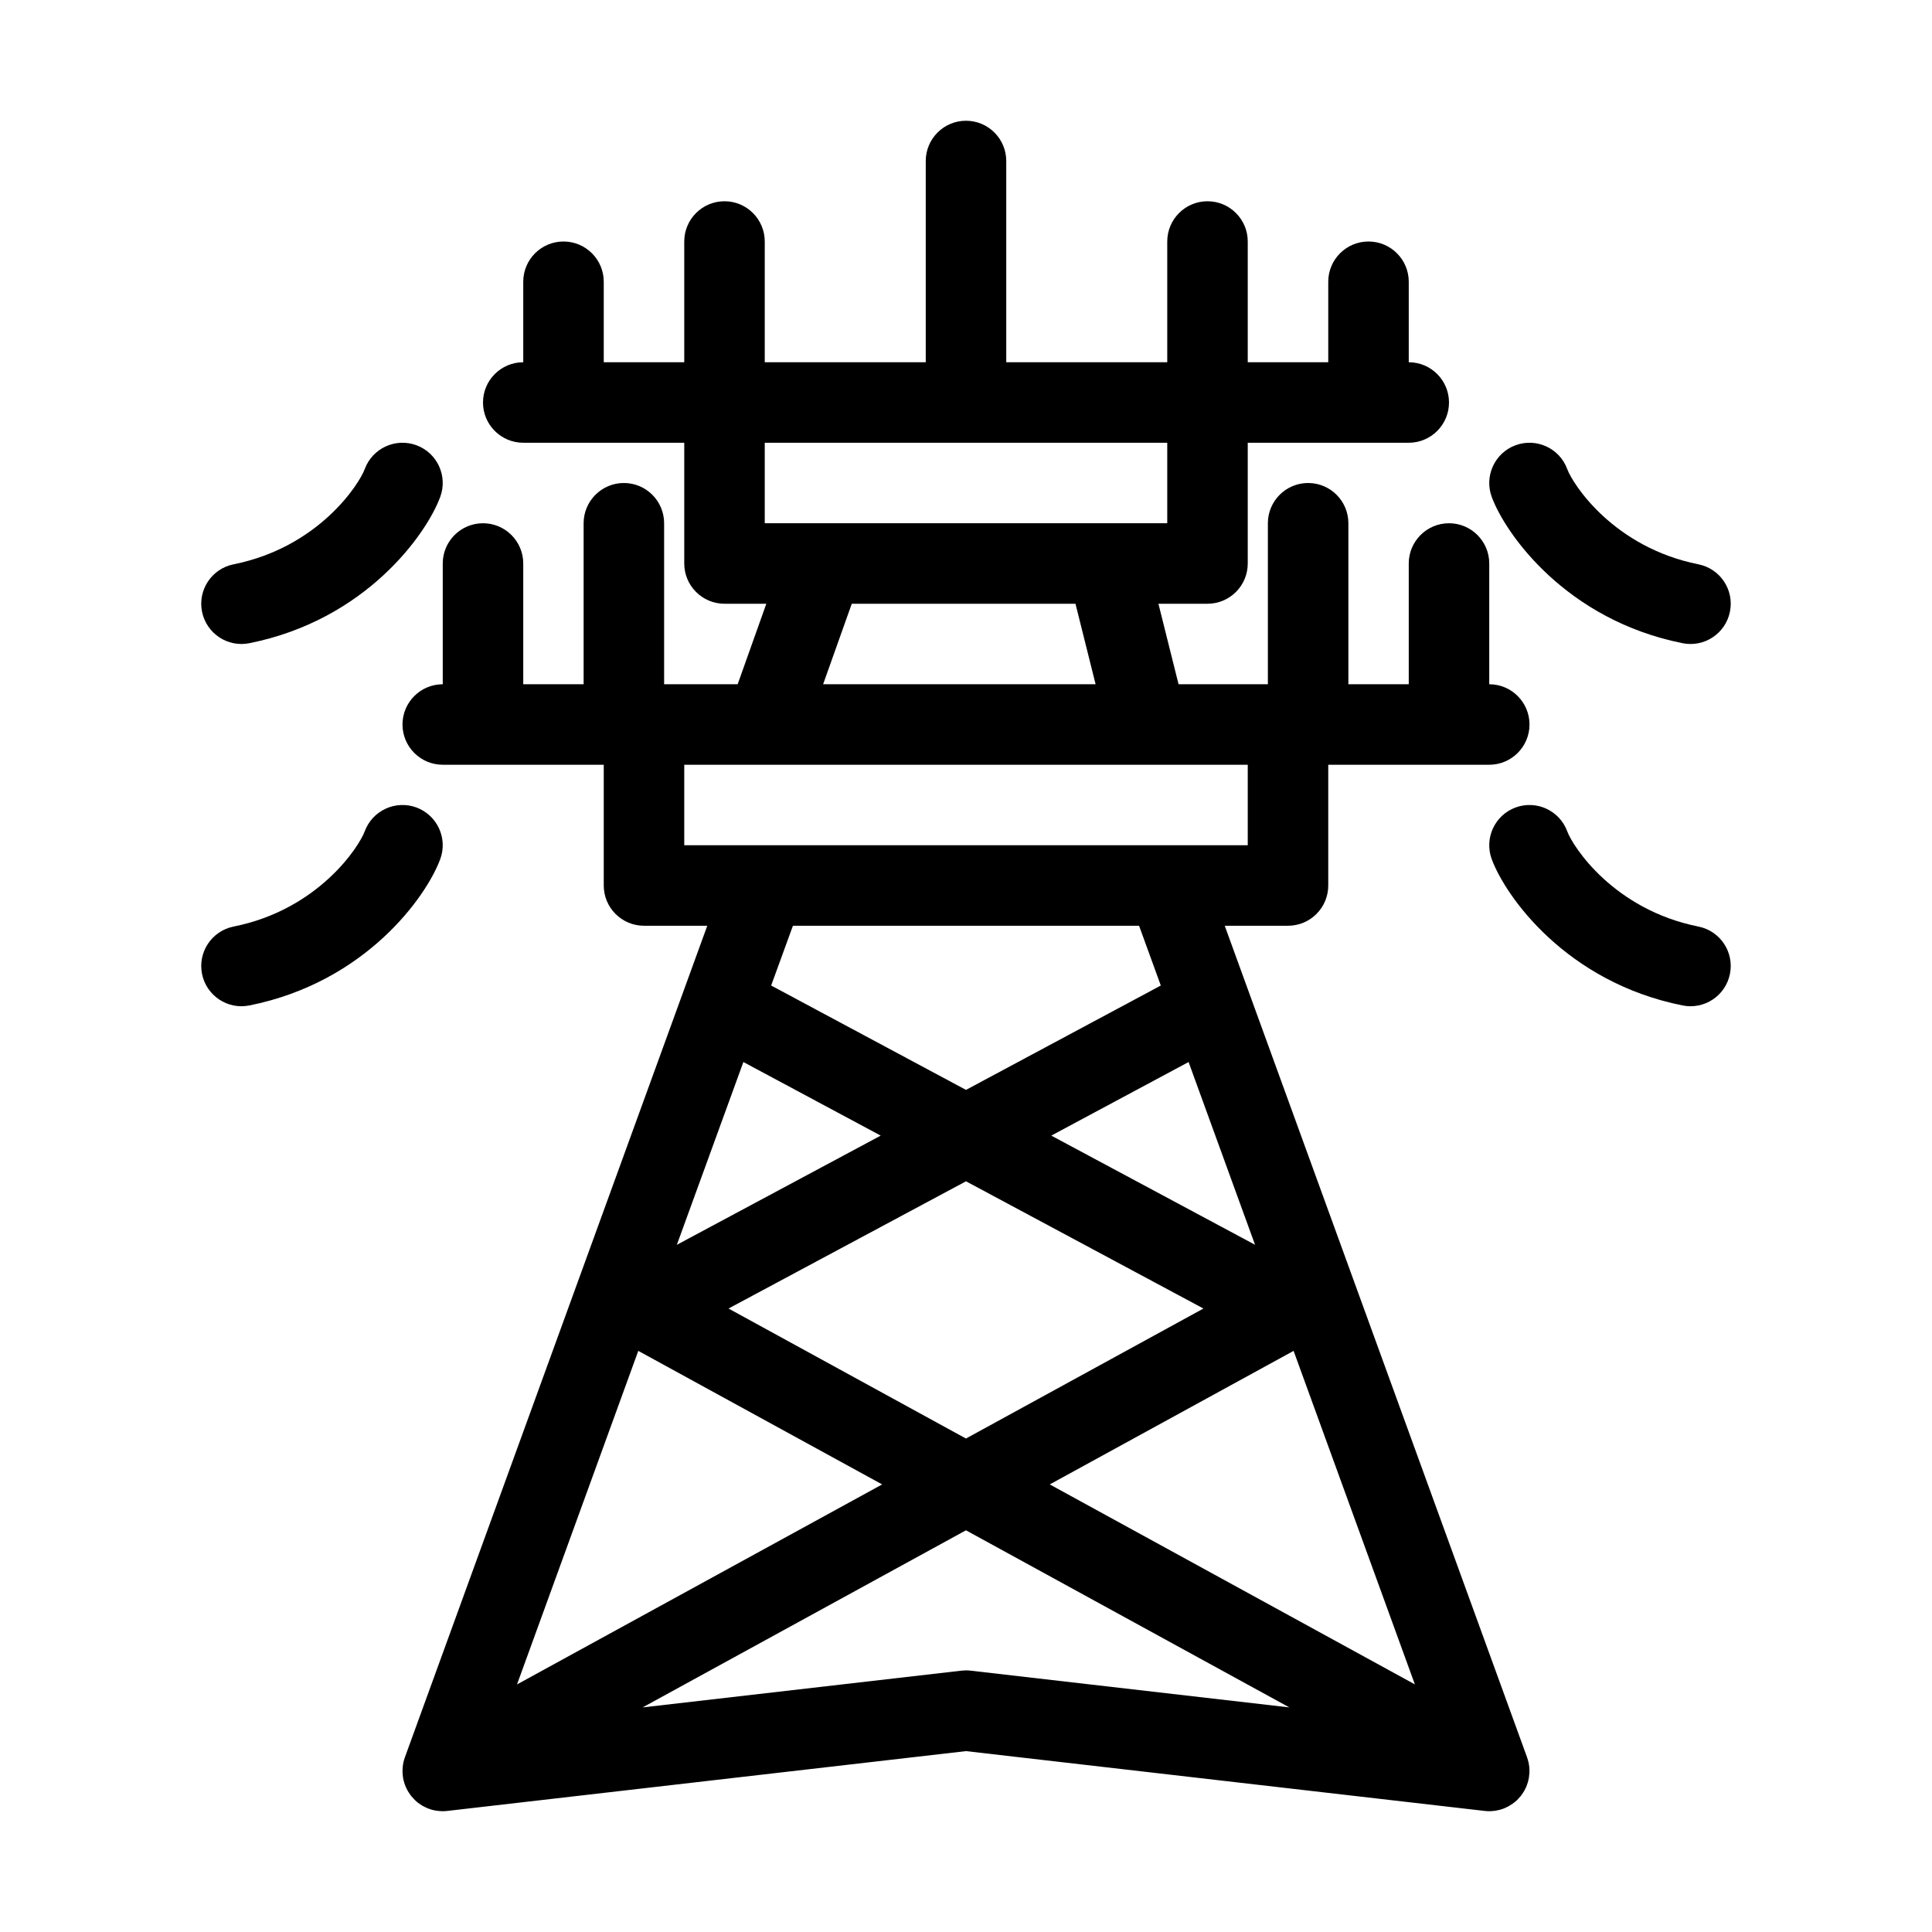
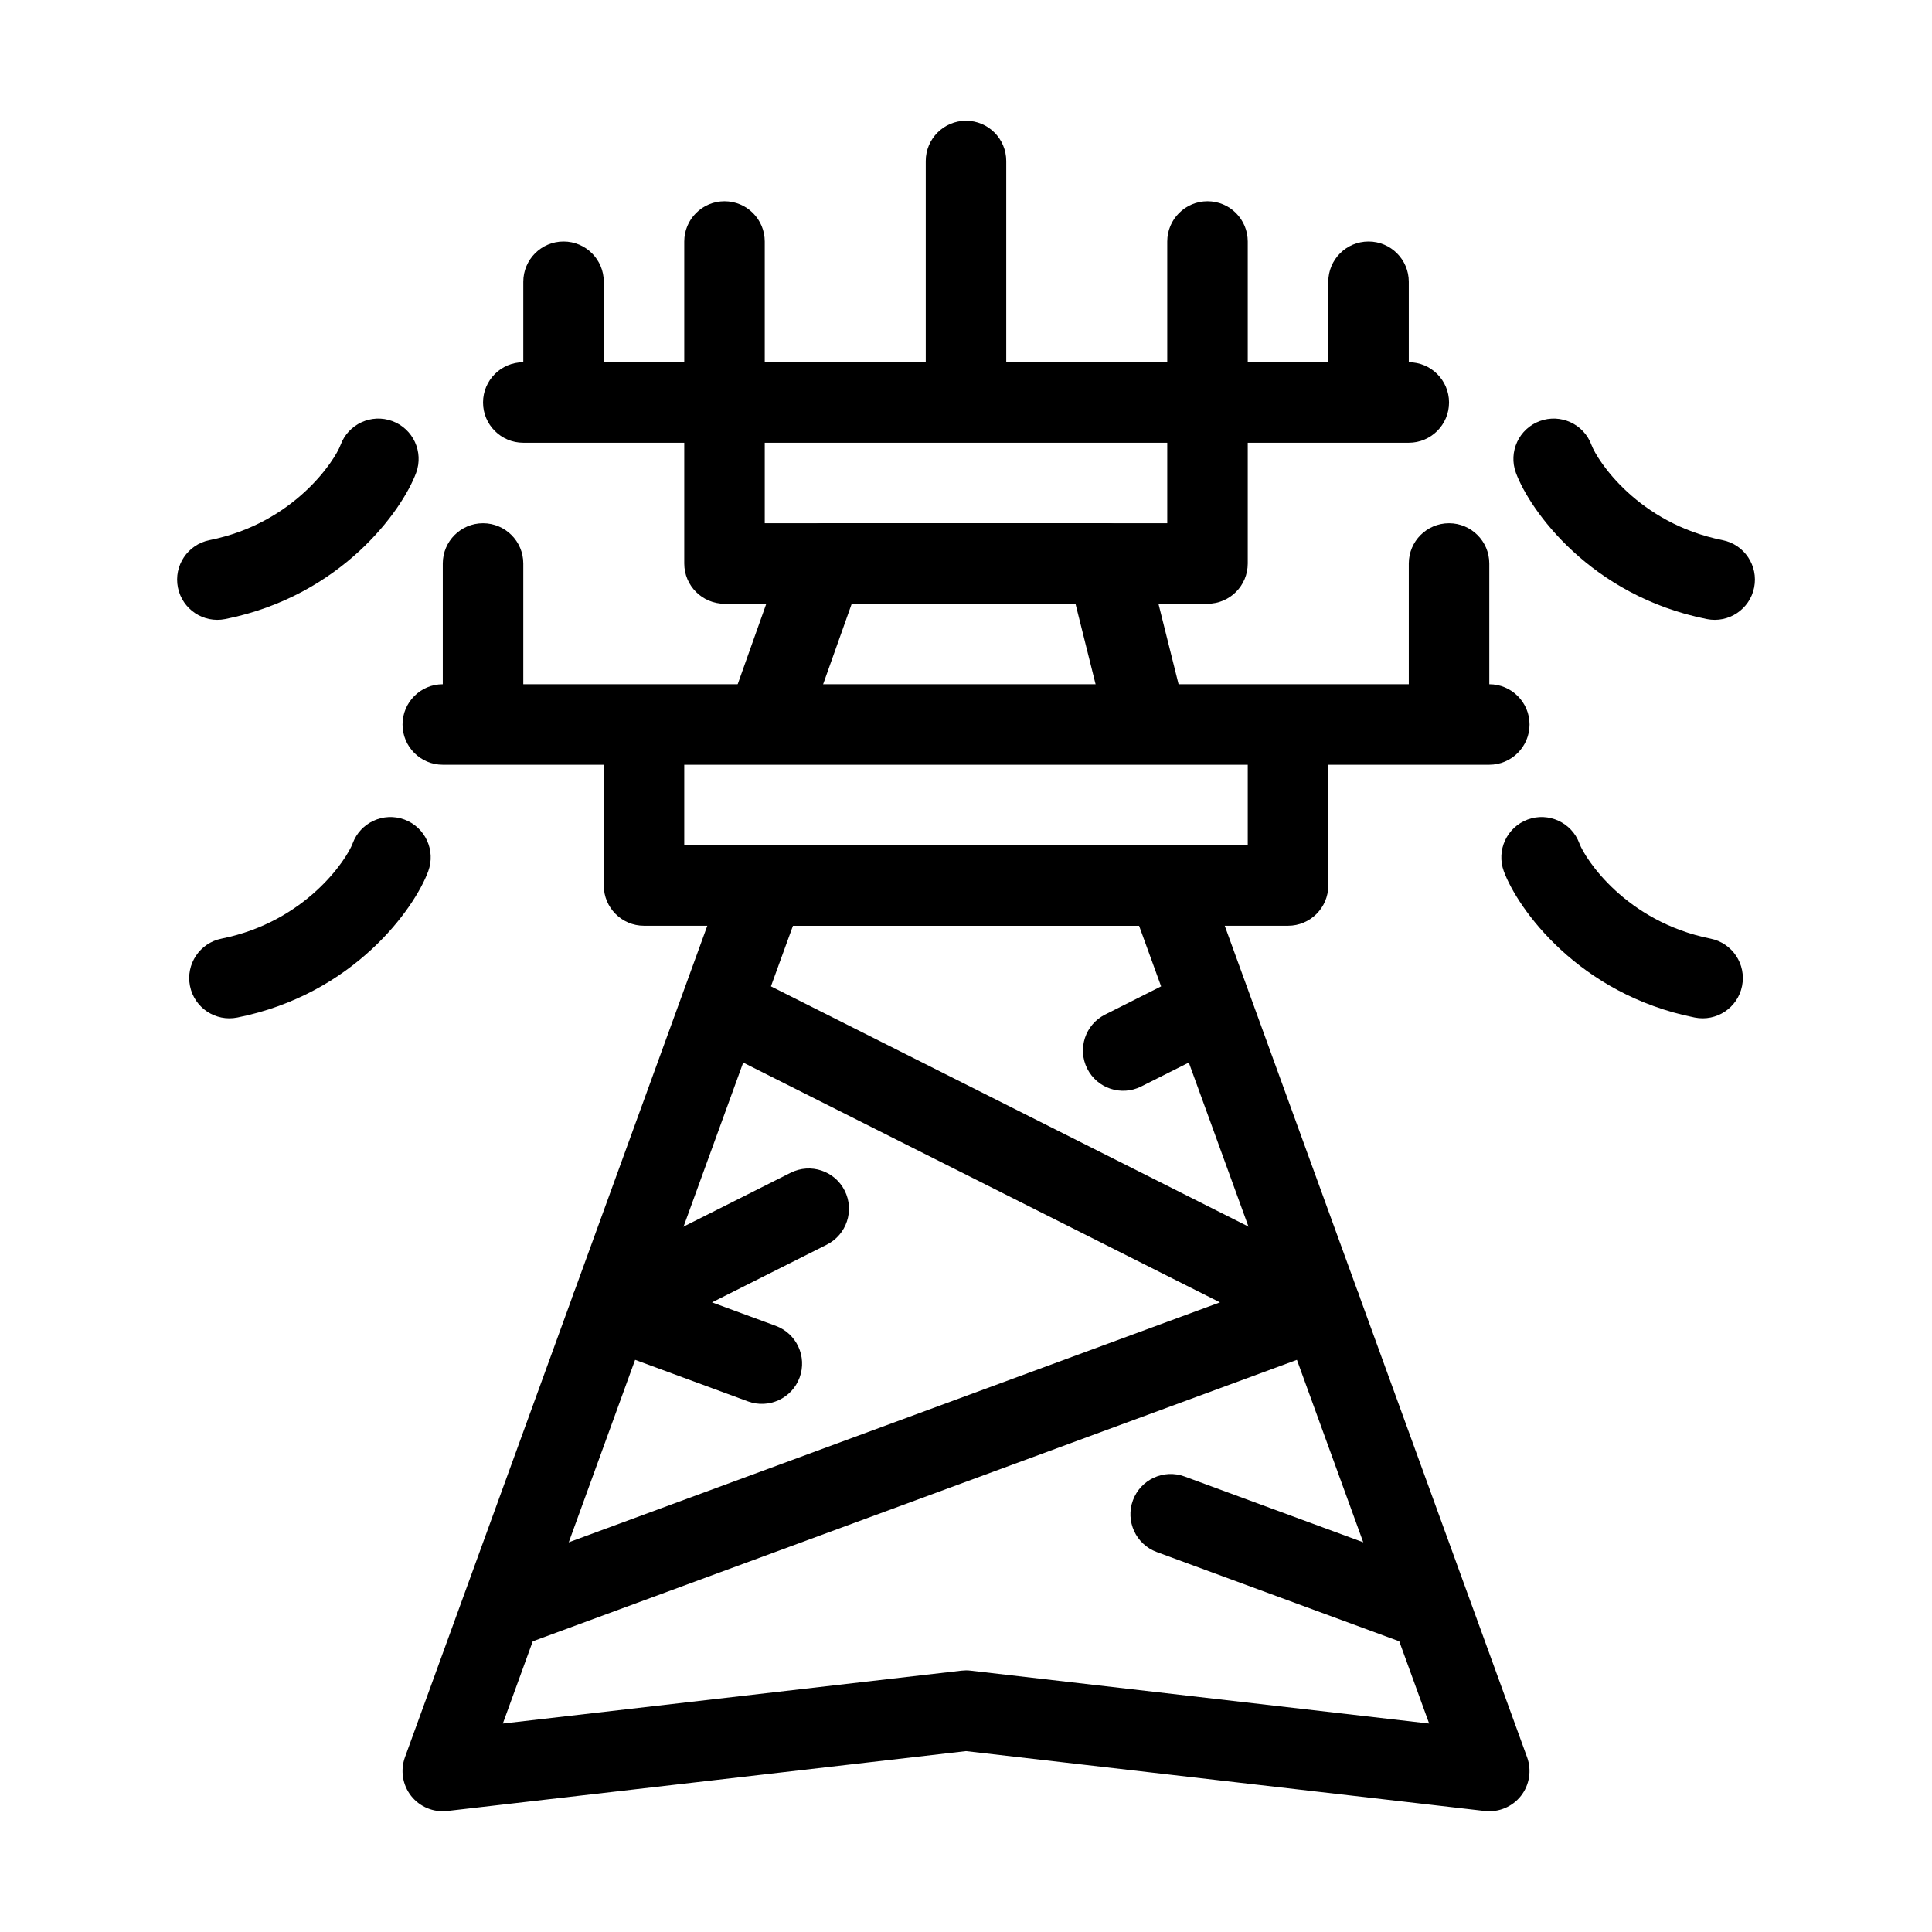
<svg xmlns="http://www.w3.org/2000/svg" width="48" height="48" viewBox="0 0 48 48">
-   <path fill-rule="evenodd" clip-rule="evenodd" d="M24 3C24.552 3 25 3.448 25 4V9H29V6C29 5.448 29.448 5 30 5C30.552 5 31 5.448 31 6V9H33V7C33 6.448 33.448 6 34 6C34.552 6 35 6.448 35 7V9C35.552 9 36 9.448 36 10C36 10.552 35.552 11 35 11H31V14C31 14.552 30.552 15 30 15H28.781L29.281 17H31.5V13C31.5 12.448 31.948 12 32.5 12C33.052 12 33.5 12.448 33.5 13V17H35V14C35 13.448 35.448 13 36 13C36.552 13 37 13.448 37 14V17C37.552 17 38 17.448 38 18C38 18.552 37.552 19 37 19H33V22C33 22.552 32.552 23 32 23H30.428L37.939 43.658C37.941 43.662 37.941 43.666 37.942 43.67C37.954 43.703 37.964 43.737 37.972 43.772C37.974 43.777 37.975 43.782 37.976 43.787C37.993 43.862 38 43.938 37.999 44.016C37.999 44.031 37.997 44.047 37.996 44.062C37.994 44.089 37.992 44.115 37.988 44.141C37.987 44.151 37.986 44.161 37.984 44.172C37.979 44.199 37.973 44.227 37.966 44.254C37.962 44.266 37.959 44.278 37.956 44.29C37.945 44.325 37.933 44.359 37.919 44.394C37.913 44.406 37.906 44.418 37.9 44.431C37.892 44.447 37.886 44.464 37.877 44.48C37.874 44.485 37.871 44.489 37.868 44.494C37.859 44.51 37.849 44.526 37.839 44.541C37.828 44.557 37.818 44.573 37.806 44.589C37.799 44.599 37.793 44.61 37.785 44.62C37.782 44.624 37.777 44.628 37.773 44.632C37.757 44.652 37.739 44.672 37.721 44.69C37.711 44.7 37.704 44.711 37.694 44.72C37.668 44.745 37.64 44.768 37.611 44.79C37.601 44.798 37.59 44.806 37.579 44.813C37.558 44.828 37.536 44.842 37.514 44.855C37.502 44.863 37.491 44.87 37.478 44.877C37.459 44.888 37.438 44.897 37.418 44.906C37.403 44.913 37.388 44.921 37.373 44.927C37.339 44.941 37.304 44.952 37.268 44.962C37.263 44.963 37.258 44.965 37.253 44.966C37.222 44.974 37.191 44.981 37.159 44.986C37.147 44.988 37.134 44.99 37.122 44.991C37.093 44.995 37.064 44.997 37.035 44.998C37.025 44.998 37.016 44.999 37.006 44.999C36.965 44.999 36.925 44.997 36.885 44.992L24 43.506L11.114 44.992C11.074 44.997 11.034 44.999 10.994 44.999C10.984 44.999 10.974 44.998 10.965 44.998C10.935 44.997 10.906 44.995 10.877 44.991C10.865 44.99 10.853 44.988 10.842 44.986C10.808 44.981 10.774 44.974 10.741 44.965C10.739 44.964 10.736 44.964 10.733 44.963C10.696 44.953 10.659 44.94 10.623 44.926C10.61 44.92 10.597 44.914 10.584 44.908C10.564 44.899 10.544 44.889 10.524 44.879C10.51 44.871 10.496 44.863 10.482 44.855C10.461 44.842 10.44 44.828 10.42 44.813C10.409 44.806 10.398 44.799 10.387 44.791C10.33 44.746 10.278 44.694 10.23 44.637C10.226 44.631 10.219 44.626 10.215 44.62C10.207 44.61 10.201 44.599 10.193 44.589C10.182 44.573 10.171 44.557 10.16 44.541C10.15 44.526 10.141 44.511 10.132 44.495C10.129 44.49 10.126 44.485 10.123 44.48C10.113 44.462 10.104 44.443 10.095 44.424C10.091 44.414 10.085 44.404 10.081 44.394C10.05 44.321 10.027 44.246 10.014 44.17C10.013 44.161 10.012 44.152 10.011 44.143C10.006 44.11 10.003 44.078 10.002 44.045C10.002 44.039 10.001 44.033 10.001 44.027C9.999 43.946 10.006 43.866 10.023 43.787C10.024 43.782 10.025 43.777 10.026 43.772C10.03 43.754 10.035 43.737 10.04 43.72L10.06 43.658L17.572 23H16C15.448 23 15 22.552 15 22V19H11C10.448 19 10 18.552 10 18C10 17.448 10.448 17 11 17V14C11 13.448 11.448 13 12 13C12.552 13 13 13.448 13 14V17H14.5V13C14.5 12.448 14.948 12 15.5 12C16.052 12 16.5 12.448 16.5 13V17H18.327L19.039 15H18C17.448 15 17 14.552 17 14V11H13C12.448 11 12 10.552 12 10C12 9.448 12.448 9 13 9V7C13 6.448 13.448 6 14 6C14.552 6 15 6.448 15 7V9H17V6C17 5.448 17.448 5 18 5C18.552 5 19 5.448 19 6V9H23V4C23 3.448 23.448 3 24 3ZM15.966 42.42L23.886 41.507L24 41.5C24.038 41.5 24.076 41.502 24.114 41.507L32.033 42.42L23.999 38.02L15.966 42.42ZM12.845 41.849L21.917 36.88L15.858 33.562L12.845 41.849ZM26.081 36.88L35.152 41.848L32.139 33.562L26.081 36.88ZM18.1 32.51L23.999 35.74L29.899 32.51L24 29.349L18.1 32.51ZM16.816 30.927L21.881 28.214L18.469 26.386L16.816 30.927ZM26.119 28.214L31.181 30.926L29.53 26.386L26.119 28.214ZM19.159 24.485L24 27.078L28.84 24.485L28.3 23H19.7L19.159 24.485ZM17 21H31V19H17V21ZM20.45 17H27.22L26.72 15H21.162L20.45 17ZM19 13H29V11H19V13Z" fill="currentColor" />
-   <path d="M9.062 20.653C9.254 20.135 9.829 19.871 10.347 20.062C10.864 20.254 11.129 20.829 10.937 21.347C10.595 22.272 9.091 24.401 6.196 24.98C5.655 25.089 5.128 24.738 5.019 24.196C4.911 23.655 5.262 23.128 5.804 23.02C7.909 22.599 8.92 21.039 9.062 20.653Z" fill="currentColor" />
-   <path d="M37.653 20.062C38.171 19.871 38.746 20.135 38.937 20.653C39.08 21.039 40.091 22.598 42.196 23.02C42.738 23.128 43.089 23.655 42.98 24.196C42.872 24.738 42.345 25.089 41.803 24.98C38.909 24.401 37.405 22.272 37.062 21.347C36.871 20.829 37.135 20.254 37.653 20.062Z" fill="currentColor" />
-   <path d="M9.062 11.653C9.254 11.135 9.829 10.871 10.347 11.062C10.864 11.254 11.129 11.829 10.937 12.347C10.595 13.272 9.091 15.401 6.196 15.98C5.655 16.089 5.128 15.738 5.019 15.196C4.911 14.655 5.262 14.128 5.804 14.02C7.909 13.598 8.92 12.039 9.062 11.653Z" fill="currentColor" />
-   <path d="M37.653 11.062C38.171 10.871 38.746 11.135 38.937 11.653C39.08 12.039 40.091 13.598 42.196 14.02C42.738 14.128 43.089 14.655 42.98 15.196C42.872 15.738 42.345 16.089 41.803 15.98C38.909 15.401 37.405 13.272 37.062 12.347C36.871 11.829 37.135 11.254 37.653 11.062Z" fill="currentColor" />
+   <path d="M29 21C29.421 21 29.796 21.263 29.94 21.658L37.94 43.658C38.058 43.984 38 44.348 37.786 44.62C37.571 44.892 37.23 45.033 36.886 44.993L24 43.506L11.115 44.993C10.771 45.033 10.43 44.892 10.215 44.62C10.001 44.348 9.943 43.984 10.061 43.658L18.061 21.658L18.125 21.517C18.299 21.202 18.633 21 19 21H29ZM12.493 42.821L23.886 41.507L24 41.5C24.039 41.5 24.077 41.502 24.115 41.507L35.507 42.821L28.3 23H19.701L12.493 42.821Z" fill="currentColor" />
+   <path d="M27.5 13C27.959 13 28.36 13.313 28.471 13.758L29.471 17.758L27.53 18.242L26.72 15H21.161L19.976 18.335L18.091 17.665L19.513 13.665C19.655 13.266 20.032 13 20.455 13H27.5Z" fill="currentColor" />
+   <path d="M17 18V21H31V18H33.001V22C33.001 22.552 32.553 23 32.001 23H16C15.448 23 15.001 22.552 15.001 22V18H17Z" fill="currentColor" />
+   <path d="M19 10V13H29V10H31V14C31 14.552 30.553 15 30 15H18C17.448 15 17 14.552 17 14V10H19Z" fill="currentColor" />
+   <path d="M37.001 17C37.553 17 38.001 17.448 38.001 18C38.001 18.552 37.553 19 37.001 19H11.001C10.448 19 10.001 18.552 10.001 18C10.001 17.448 10.448 17 11.001 17H37.001Z" fill="currentColor" />
+   <path d="M35.001 9C35.553 9 36.001 9.448 36.001 10C36.001 10.552 35.553 11 35.001 11H13.001C12.448 11 12.001 10.552 12.001 10C12.001 9.448 12.448 9 13.001 9H35.001Z" fill="currentColor" />
+   <path d="M11.001 14C11.001 13.448 11.448 13 12.001 13C12.553 13 13.001 13.448 13.001 14V18H11.001V14Z" fill="currentColor" />
+   <path d="M13.001 7C13.001 6.448 13.448 6 14.001 6C14.553 6 15.001 6.448 15.001 7V10H13.001V7Z" fill="currentColor" />
+   <path d="M17 6C17 5.448 17.448 5 18 5C18.553 5 19 5.448 19 6V10H17V6Z" fill="currentColor" />
+   <path d="M35.001 14C35.001 13.448 35.448 13 36.001 13C36.553 13 37.001 13.448 37.001 14V18H35.001V14Z" fill="currentColor" />
+   <path d="M33.001 7C33.001 6.448 33.448 6 34.001 6C34.553 6 35.001 6.448 35.001 7V10H33.001V7Z" fill="currentColor" />
+   <path d="M29 6C29 5.448 29.448 5 30 5C30.553 5 31 5.448 31 6V10H29V6Z" fill="currentColor" />
+   <path d="M23 4C23 3.448 23.448 3 24 3C24.553 3 25 3.448 25 4V10H23V4Z" fill="currentColor" />
+   <path d="M38.254 10.462C38.772 10.27 39.348 10.535 39.539 11.053C39.681 11.438 40.692 12.999 42.797 13.42C43.338 13.528 43.689 14.055 43.581 14.596C43.473 15.138 42.946 15.489 42.404 15.38C39.51 14.802 38.004 12.672 37.662 11.747C37.471 11.229 37.736 10.653 38.254 10.462Z" fill="currentColor" />
+   <path d="M37.954 20.361C38.472 20.17 39.048 20.435 39.239 20.953C39.381 21.338 40.392 22.898 42.497 23.32C43.038 23.428 43.389 23.955 43.281 24.496C43.173 25.038 42.646 25.389 42.104 25.28C39.21 24.701 37.704 22.572 37.362 21.647C37.171 21.129 37.436 20.553 37.954 20.361Z" fill="currentColor" />
+   <path d="M8.462 11.053C8.653 10.535 9.229 10.27 9.747 10.462C10.265 10.653 10.53 11.229 10.339 11.747C9.997 12.672 8.491 14.802 5.597 15.38C5.055 15.489 4.528 15.138 4.42 14.596C4.312 14.055 4.663 13.528 5.204 13.42C7.309 12.999 8.32 11.438 8.462 11.053Z" fill="currentColor" />
+   <path d="M8.762 20.953C8.953 20.435 9.529 20.17 10.047 20.361C10.565 20.553 10.83 21.129 10.639 21.647C10.297 22.572 8.791 24.701 5.897 25.28C5.355 25.389 4.828 25.038 4.72 24.496C4.612 23.955 4.963 23.428 5.504 23.32C7.609 22.898 8.62 21.338 8.762 20.953Z" fill="currentColor" />
+   <path d="M33.268 31.606C33.624 31.785 33.839 32.159 33.817 32.557C33.794 32.954 33.538 33.301 33.164 33.438L12.801 40.938L12.11 39.062L30.31 32.357L17.46 25.894L18.359 24.106L33.268 31.606Z" fill="currentColor" />
+   <path d="M28.147 37.275C28.338 36.757 28.913 36.492 29.431 36.683L35.892 39.062L35.2 40.938L28.74 38.56C28.222 38.369 27.956 37.794 28.147 37.275ZM19.643 29.137C20.137 28.889 20.738 29.088 20.986 29.581C21.234 30.074 21.035 30.675 20.542 30.923L17.69 32.357L19.273 32.94C19.791 33.131 20.057 33.706 19.866 34.225C19.675 34.743 19.1 35.008 18.582 34.817L14.837 33.438C14.463 33.301 14.207 32.954 14.184 32.557C14.162 32.159 14.377 31.785 14.733 31.606L19.643 29.137ZM30.541 25.894L28.353 26.993C27.86 27.241 27.26 27.043 27.012 26.55C26.764 26.056 26.962 25.455 27.455 25.207L29.642 24.106L30.541 25.894Z" fill="currentColor" />
</svg>
